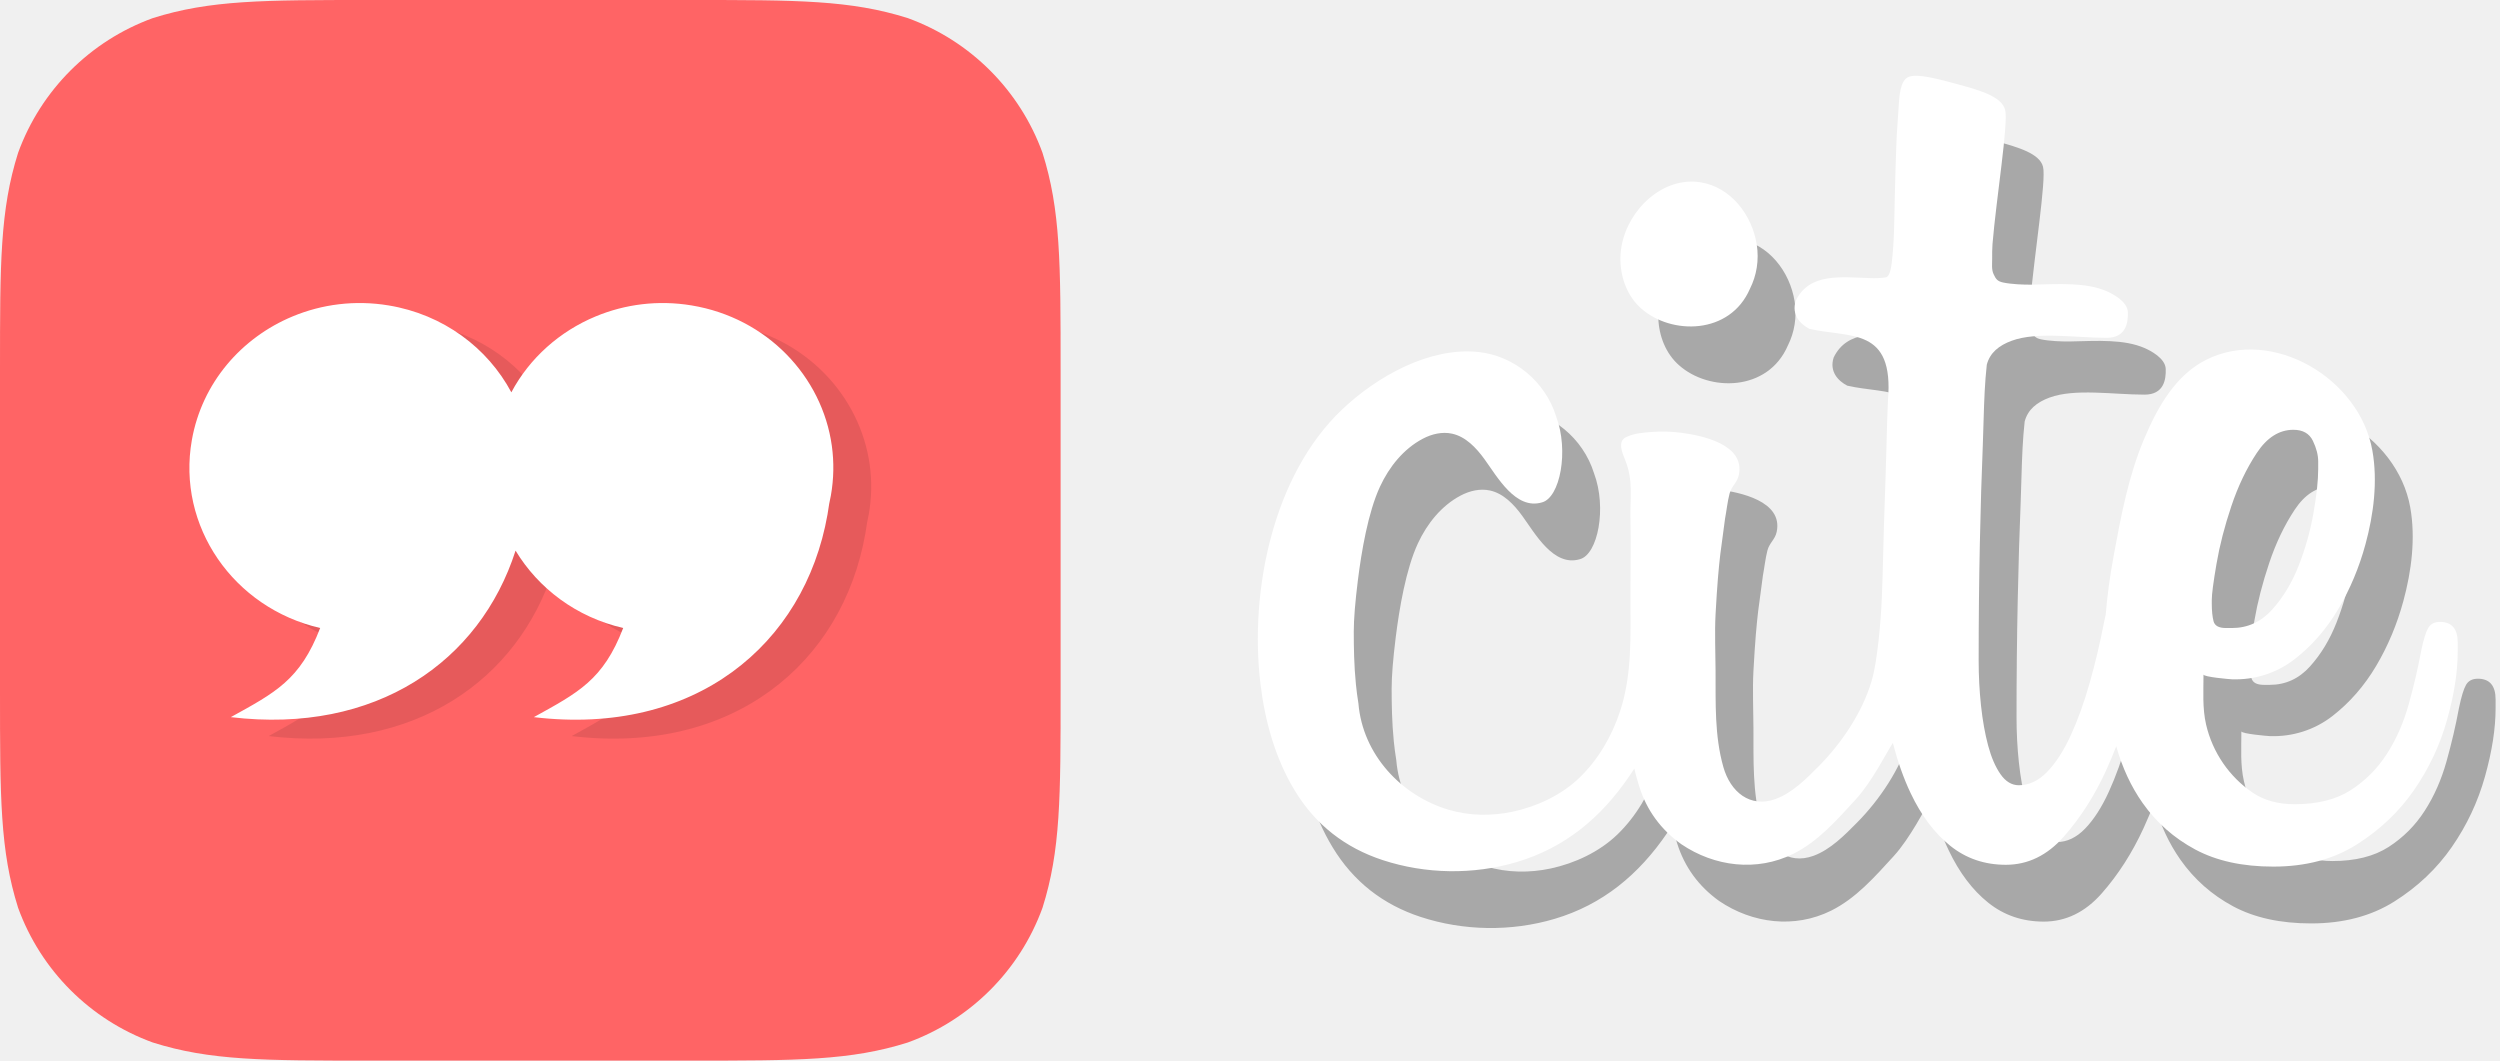
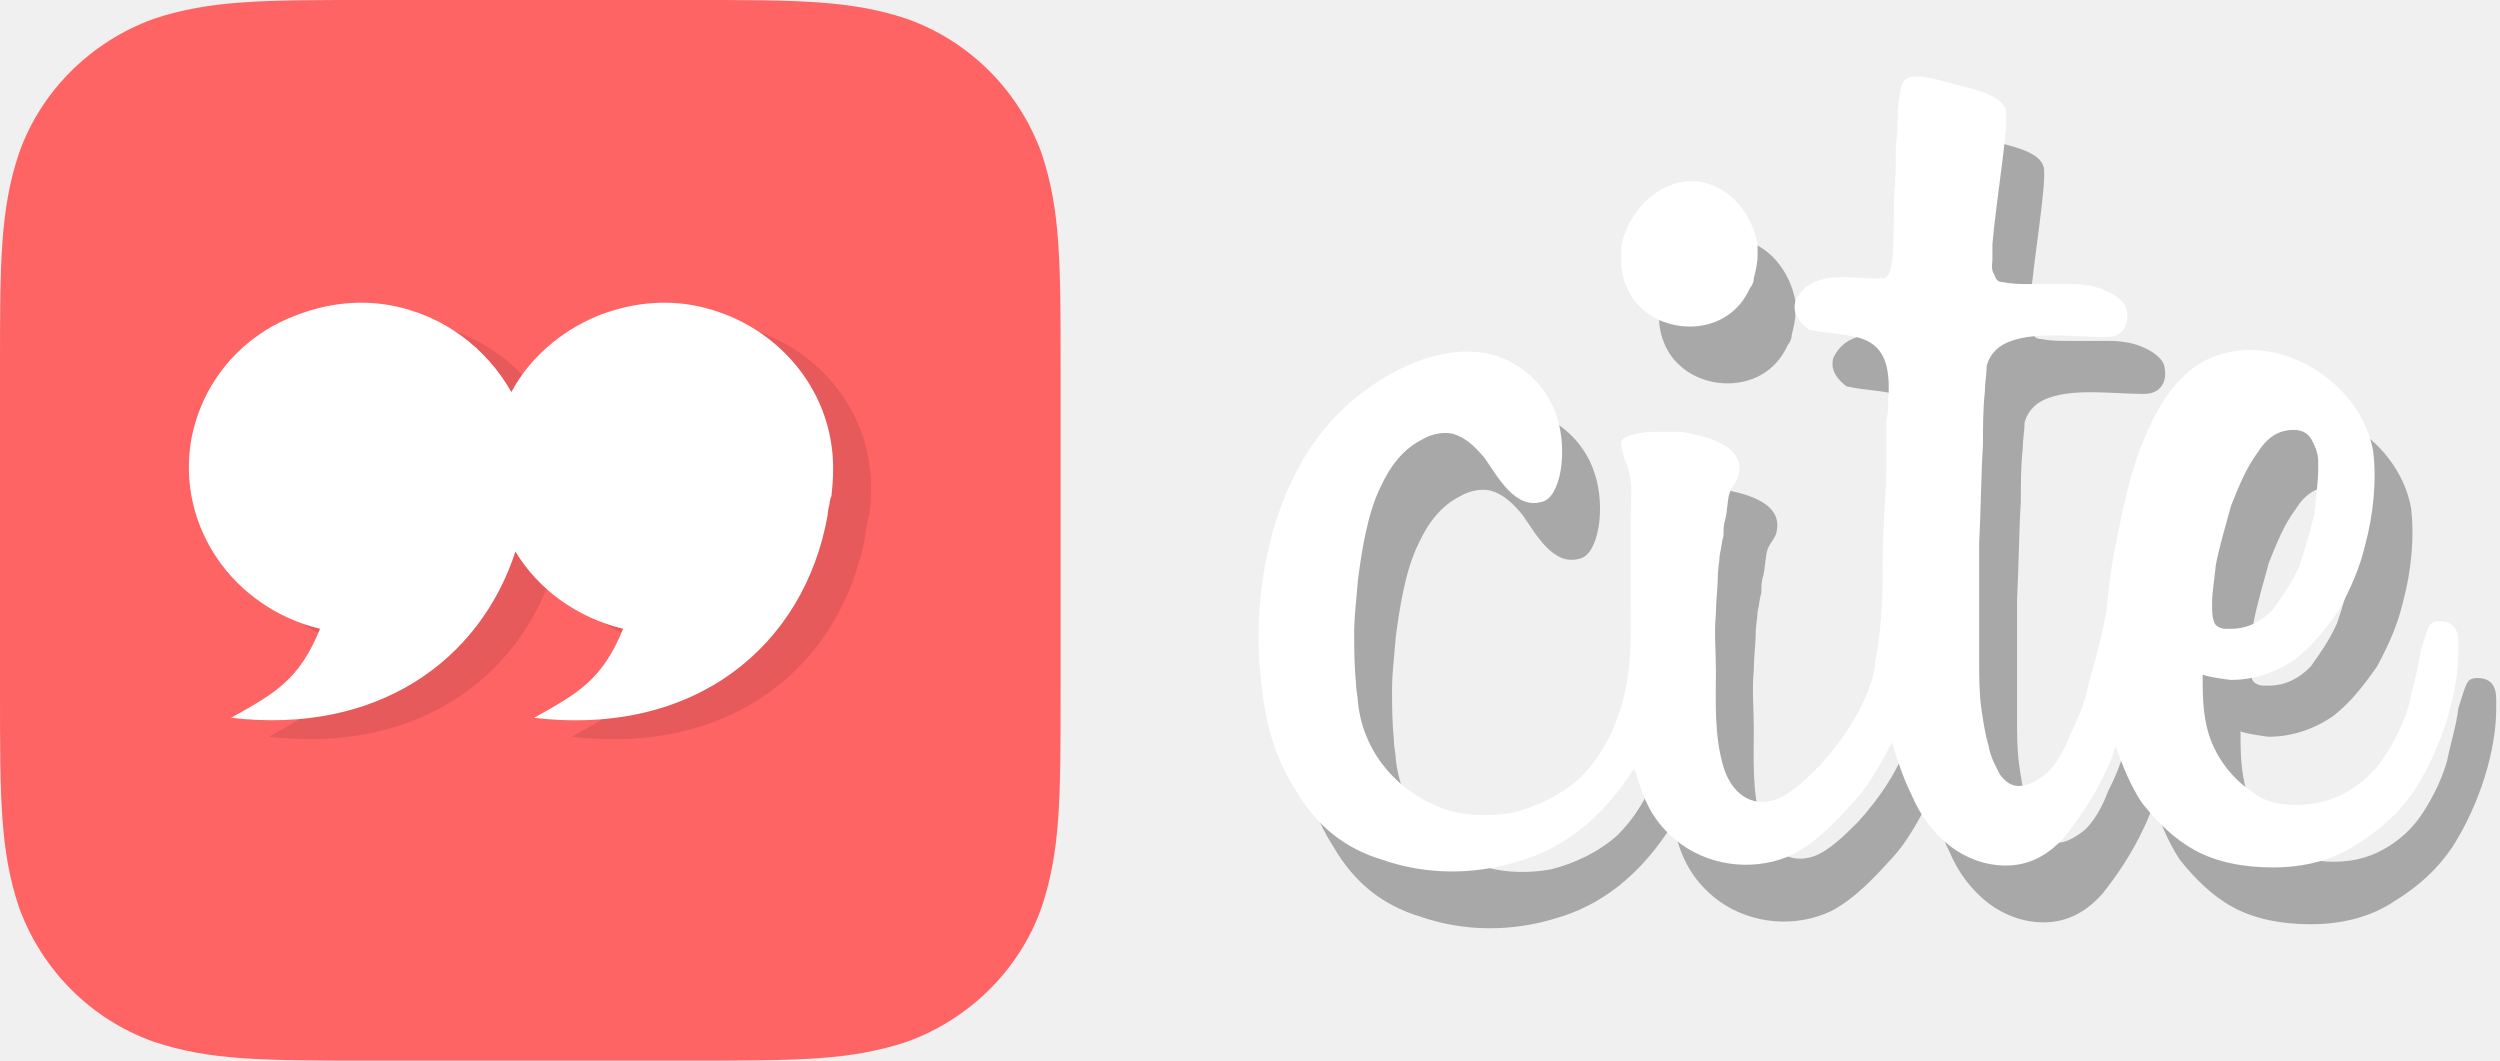
<svg xmlns="http://www.w3.org/2000/svg" xmlns:xlink="http://www.w3.org/1999/xlink" width="132px" height="56px" viewBox="0 0 132 56" version="1.1">
  <defs>
-     <path id="path-1" d="M19.524,0 L36.476,0 C42.098,0 44.908,0 47.935,0.957 C51.239,2.159 53.841,4.761 55.043,8.065 C56,11.091 56,13.902 56,19.524 L56,36.476 C56,42.098 56,44.908 55.043,47.935 C53.841,51.239 51.239,53.841 47.935,55.043 C44.908,56 42.098,56 36.476,56 L19.524,56 C13.902,56 11.091,56 8.065,55.043 C4.761,53.841 2.159,51.239 0.957,47.935 C0,44.908 0,42.098 0,36.476 L0,19.524 C0,13.902 0,11.091 0.957,8.065 C2.159,4.761 4.761,2.159 8.065,0.957 C11.091,0 13.902,0 19.524,0 L19.524,0" />
+     <path id="path-1" d="M19.524 0 L36.476 0 C42.098 0 44.9 0 47.9 1 C51.239 2.2 53.8 4.8 55 8.1 C56 11.1 56 13.9 56 19.5 L56 36.5 C56 42.1 56 44.9 55 47.9 C53.841 51.2 51.2 53.8 47.9 55 C44.908 56 42.1 56 36.5 56 L19.524 56 C13.902 56 11.1 56 8.1 55 C4.761 53.8 2.2 51.2 1 47.9 C0 44.9 0 42.1 0 36.5 L0 19.5 C0 13.9 0 11.1 1 8.1 C2.159 4.8 4.8 2.2 8.1 1 C11.091 0 13.9 0 19.5 0 L19.524 0" />
  </defs>
  <g id="Webcite" stroke="none" stroke-width="1" fill="none" fill-rule="evenodd">
    <g id="Desktop-HD" transform="translate(-300, -30)">
      <g id="Header">
        <g id="Icon-+-Fill-9-+-Fill-8" transform="translate(300, 30)">
          <g id="Icon">
            <g id="Icon-Shape-2">
              <use fill="none" xlink:href="#path-1" />
              <use fill="#FF6465" fill-rule="evenodd" xlink:href="#path-1" />
              <use fill="none" xlink:href="#path-1" />
            </g>
-             <path d="M29.222,30.073 C27.344,35.925 21.855,39.783 14.187,38.865 C16.529,37.57 17.85,36.906 18.905,34.158 C14.329,33.104 11.326,28.78 12.13,24.234 C12.664,21.216 14.746,18.829 17.454,17.705 C18.996,17.064 20.739,16.832 22.516,17.126 C25.412,17.604 27.747,19.371 28.999,21.714 C29.964,19.902 31.555,18.493 33.454,17.705 C34.996,17.064 36.739,16.832 38.516,17.126 C42.494,17.783 45.414,20.872 45.922,24.546 C46.039,25.395 46.027,26.276 45.87,27.165 C45.844,27.311 45.814,27.455 45.782,27.597 C45.755,27.788 45.726,27.977 45.692,28.168 C44.473,35.062 38.66,39.88 30.187,38.865 C32.529,37.57 33.85,36.906 34.905,34.158 C32.435,33.589 30.424,32.068 29.222,30.073 Z" id="Imported-Layers-3" fill-opacity="0.1" fill="#000000" />
-             <path d="M27.222,29.073 C25.344,34.925 19.855,38.783 12.187,37.865 C14.529,36.57 15.85,35.906 16.905,33.158 C12.329,32.104 9.326,27.78 10.13,23.234 C10.664,20.216 12.746,17.829 15.454,16.705 C16.996,16.064 18.739,15.832 20.516,16.126 C23.412,16.604 25.747,18.371 26.999,20.714 C27.964,18.902 29.555,17.493 31.454,16.705 C32.996,16.064 34.739,15.832 36.516,16.126 C40.494,16.783 43.414,19.872 43.922,23.546 C44.039,24.395 44.027,25.276 43.87,26.165 C43.844,26.311 43.814,26.455 43.782,26.597 C43.755,26.788 43.726,26.977 43.692,27.168 C42.473,34.062 36.66,38.88 28.187,37.865 C30.529,36.57 31.85,35.906 32.905,33.158 C30.435,32.589 28.424,31.068 27.222,29.073 Z" id="Imported-Layers-6" fill="#FFFFFF" />
+             <path d="M29.222 30.1 C27.344 35.9 21.9 39.8 14.2 38.9 C16.529 37.6 17.8 36.9 18.9 34.2 C14.329 33.1 11.3 28.8 12.1 24.2 C12.664 21.2 14.7 18.8 17.5 17.7 C18.996 17.1 20.7 16.8 22.5 17.1 C25.412 17.6 27.7 19.4 29 21.7 C29.964 19.9 31.6 18.5 33.5 17.7 C34.996 17.1 36.7 16.8 38.5 17.1 C42.494 17.8 45.4 20.9 45.9 24.5 C46.039 25.4 46 26.3 45.9 27.2 C45.844 27.3 45.8 27.5 45.8 27.6 C45.755 27.8 45.7 28 45.7 28.2 C44.473 35.1 38.7 39.9 30.2 38.9 C32.529 37.6 33.8 36.9 34.9 34.2 C32.435 33.6 30.4 32.1 29.2 30.1 Z" id="Imported-Layers-3" fill-opacity="0.1" fill="#000000" />
+             <path d="M27.222 29.1 C25.344 34.9 19.9 38.8 12.2 37.9 C14.529 36.6 15.8 35.9 16.9 33.2 C12.329 32.1 9.3 27.8 10.1 23.2 C10.664 20.2 12.7 17.8 15.5 16.7 C16.996 16.1 18.7 15.8 20.5 16.1 C23.412 16.6 25.7 18.4 27 20.7 C27.964 18.9 29.6 17.5 31.5 16.7 C32.996 16.1 34.7 15.8 36.5 16.1 C40.494 16.8 43.4 19.9 43.9 23.5 C44.039 24.4 44 25.3 43.9 26.2 C43.844 26.3 43.8 26.5 43.8 26.6 C43.755 26.8 43.7 27 43.7 27.2 C42.473 34.1 36.7 38.9 28.2 37.9 C30.529 36.6 31.8 35.9 32.9 33.2 C30.435 32.6 28.4 31.1 27.2 29.1 Z" id="Imported-Layers-6" fill="#FFFFFF" />
          </g>
-           <g id="Fill-9-+-Fill-8" transform="translate(66, 4)">
-             <path d="M64.832,31.836 C64.54,31.836 64.332,31.944 64.207,32.16 C64.083,32.375 63.958,32.784 63.833,33.387 C63.666,34.292 63.448,35.228 63.177,36.197 C62.907,37.166 62.522,38.038 62.022,38.814 C61.523,39.589 60.888,40.224 60.118,40.72 C59.348,41.215 58.36,41.463 57.153,41.463 C56.279,41.463 55.54,41.258 54.936,40.849 C53.714,40.02 52.823,38.733 52.482,37.259 C52.281,36.39 52.345,35.501 52.345,34.614 C52.345,34.744 53.718,34.862 53.846,34.867 C55.038,34.908 56.197,34.548 57.153,33.807 C58.068,33.096 58.838,32.213 59.463,31.158 C60.087,30.103 60.565,28.961 60.898,27.734 C61.327,26.154 61.55,24.421 61.262,22.794 C60.586,18.962 55.977,16.259 52.504,17.988 C50.861,18.806 49.921,20.498 49.215,22.163 C48.383,24.129 47.987,26.251 47.601,28.348 C47.4,29.436 47.262,30.468 47.182,31.447 C47.15,31.578 47.12,31.718 47.091,31.869 C46.883,32.945 46.633,34.001 46.341,35.034 C46.05,36.068 45.717,36.994 45.343,37.812 C44.968,38.631 44.552,39.277 44.094,39.75 C43.636,40.224 43.137,40.461 42.596,40.461 C42.221,40.461 41.899,40.267 41.628,39.88 C41.357,39.492 41.139,38.986 40.972,38.361 C40.806,37.737 40.681,37.037 40.598,36.262 C40.515,35.486 40.473,34.69 40.473,33.871 C40.473,31.718 40.494,29.661 40.536,27.702 C40.577,25.742 40.629,24.008 40.692,22.501 C40.73,21.558 40.741,20.613 40.791,19.67 C40.816,19.199 40.85,18.728 40.902,18.26 C41.066,17.622 41.552,17.236 42.217,16.992 C43.56,16.498 45.583,16.837 47.233,16.837 C48.25,16.837 48.372,16.044 48.35,15.475 C48.327,14.906 47.52,14.503 47.251,14.384 C46.677,14.131 46.044,14.046 45.425,14.014 C44.707,13.976 43.989,14.019 43.271,14.03 C42.844,14.036 42.193,14.007 41.772,13.918 C41.478,13.855 41.386,13.752 41.259,13.471 C41.146,13.22 41.187,12.94 41.186,12.673 C41.186,12.408 41.183,12.151 41.204,11.886 C41.398,9.523 42.052,5.501 41.872,4.804 C41.693,4.107 40.578,3.781 39.448,3.472 C38.319,3.163 37.257,2.877 36.79,3.055 C36.322,3.233 36.282,4.058 36.242,4.756 C36.203,5.454 36.157,5.791 36.122,6.772 C36.09,7.658 36.066,8.543 36.044,9.429 C36.017,10.577 36.022,11.734 35.884,12.875 C35.822,13.392 35.707,13.65 35.541,13.65 C35.272,13.69 34.995,13.695 34.718,13.683 C33.211,13.638 31.535,13.391 30.817,14.877 C30.578,15.62 31.056,16.115 31.535,16.363 C33.689,16.858 36.017,16.245 35.684,20.144 C35.668,20.485 35.655,20.828 35.644,21.172 C35.611,22.202 35.593,23.233 35.557,24.218 C35.495,25.906 35.444,27.595 35.405,29.284 C35.367,30.865 35.277,32.455 35.027,34.021 C34.976,34.338 34.908,34.653 34.819,34.961 C34.339,36.603 33.235,38.237 32.059,39.426 C31.394,40.099 30.648,40.859 29.754,41.186 C28.402,41.681 27.364,40.807 26.994,39.502 C26.524,37.849 26.59,36.127 26.582,34.425 C26.578,33.431 26.529,32.419 26.582,31.428 C26.624,30.652 26.666,30.017 26.707,29.522 C26.749,29.027 26.79,28.606 26.832,28.262 C26.874,27.917 26.915,27.605 26.957,27.325 C26.998,27.045 27.04,26.733 27.082,26.388 C27.157,25.998 27.215,25.459 27.322,25.058 C27.43,24.657 27.722,24.49 27.809,24.084 C28.157,22.45 25.836,21.989 24.753,21.848 C24.256,21.784 23.753,21.769 23.254,21.805 C22.789,21.838 22.259,21.874 21.838,22.092 C21.393,22.322 21.662,22.921 21.814,23.302 C22.251,24.396 22.061,25.277 22.087,26.429 C22.117,27.707 22.087,28.99 22.087,30.268 L22.087,30.499 C22.087,32.55 22.189,34.595 21.535,36.569 C21.1,37.883 20.383,39.11 19.398,40.061 C18.446,40.981 17.144,41.585 15.877,41.856 C14.757,42.096 13.579,42.081 12.477,41.752 C9.999,41.011 7.951,38.854 7.724,36.139 C7.67,35.808 7.627,35.475 7.593,35.143 C7.493,34.148 7.479,33.166 7.479,32.343 C7.479,31.697 7.552,30.792 7.697,29.629 C7.884,28.139 8.233,26.053 8.864,24.694 C9.351,23.646 10.106,22.703 11.12,22.167 C11.597,21.914 12.15,21.783 12.674,21.899 C13.385,22.056 13.935,22.633 14.372,23.233 C15.055,24.171 16.023,25.938 17.413,25.527 C18.371,25.28 18.849,22.803 18.163,20.983 C17.581,19.125 15.927,17.781 14.056,17.585 C11.483,17.315 8.707,18.871 6.861,20.623 C3.227,24.072 1.964,30.173 2.551,35.1 C2.787,37.074 3.331,39.034 4.357,40.73 C5.461,42.556 7.029,43.765 9.012,44.415 C11.271,45.155 13.79,45.198 16.085,44.516 C18.615,43.766 20.531,42.18 22.03,39.977 C22.118,39.847 22.205,39.717 22.291,39.587 C22.367,39.901 22.454,40.218 22.556,40.537 C22.951,41.786 23.69,42.798 24.772,43.573 C26.53,44.763 28.756,45.038 30.681,44.084 C31.995,43.432 32.986,42.3 33.988,41.204 C34.866,40.244 35.641,38.669 35.943,38.228 C36.197,39.207 36.509,40.093 36.883,40.881 C37.445,42.066 38.142,42.991 38.975,43.659 C39.807,44.327 40.785,44.661 41.909,44.661 C43.074,44.661 44.094,44.165 44.968,43.175 C45.842,42.184 46.581,41.032 47.184,39.718 C47.384,39.283 47.565,38.845 47.738,38.405 C48.056,39.531 48.519,40.53 49.13,41.398 C49.859,42.432 50.785,43.25 51.908,43.853 C53.032,44.456 54.406,44.757 56.029,44.757 C57.735,44.757 59.202,44.37 60.43,43.594 C61.658,42.819 62.667,41.861 63.458,40.72 C64.249,39.578 64.832,38.34 65.206,37.005 C65.581,35.67 65.768,34.464 65.768,33.387 L65.768,32.935 C65.768,32.203 65.456,31.836 64.832,31.836 L64.832,31.836 Z M52.782,30.673 C52.782,30.372 52.866,29.737 53.032,28.768 C53.198,27.799 53.459,26.786 53.813,25.731 C54.166,24.676 54.614,23.739 55.155,22.921 C55.696,22.102 56.341,21.693 57.09,21.693 C57.59,21.693 57.933,21.887 58.12,22.275 C58.307,22.662 58.401,23.029 58.401,23.373 L58.401,23.761 C58.401,24.364 58.318,25.139 58.152,26.087 C57.985,27.034 57.725,27.96 57.371,28.865 C57.017,29.769 56.549,30.544 55.966,31.19 C55.384,31.836 54.676,32.16 53.844,32.16 L53.532,32.16 C53.157,32.16 52.939,32.041 52.876,31.804 C52.814,31.567 52.782,31.255 52.782,30.867 L52.782,30.673 Z M22.653,15.285 C24.235,16.693 27.346,16.693 28.401,14.239 C28.487,14.068 28.56,13.889 28.62,13.703 C28.74,13.332 28.804,12.935 28.804,12.522 C28.804,12.315 28.788,12.113 28.757,11.915 C28.506,10.335 27.38,8.878 25.787,8.625 C23.816,8.312 21.984,10.03 21.623,11.964 C21.572,12.238 21.55,12.518 21.559,12.798 C21.59,13.74 21.955,14.673 22.653,15.285 Z" id="Fill-9" fill-opacity="0.3" fill="#000000" />
-             <path d="M62.832,28.836 C62.54,28.836 62.332,28.944 62.207,29.16 C62.083,29.375 61.958,29.784 61.833,30.387 C61.666,31.292 61.448,32.228 61.177,33.197 C60.907,34.166 60.522,35.038 60.022,35.814 C59.523,36.589 58.888,37.224 58.118,37.72 C57.348,38.215 56.36,38.463 55.153,38.463 C54.279,38.463 53.54,38.258 52.936,37.849 C51.714,37.02 50.823,35.733 50.482,34.259 C50.281,33.39 50.345,32.501 50.345,31.614 C50.345,31.744 51.718,31.862 51.846,31.867 C53.038,31.908 54.197,31.548 55.153,30.807 C56.068,30.096 56.838,29.213 57.463,28.158 C58.087,27.103 58.565,25.961 58.898,24.734 C59.327,23.154 59.55,21.421 59.262,19.794 C58.586,15.962 53.977,13.259 50.504,14.988 C48.861,15.806 47.921,17.498 47.215,19.163 C46.383,21.129 45.987,23.251 45.601,25.348 C45.4,26.436 45.262,27.468 45.182,28.447 C45.15,28.578 45.12,28.718 45.091,28.869 C44.883,29.945 44.633,31.001 44.341,32.034 C44.05,33.068 43.717,33.994 43.343,34.812 C42.968,35.631 42.552,36.277 42.094,36.75 C41.636,37.224 41.137,37.461 40.596,37.461 C40.221,37.461 39.899,37.267 39.628,36.88 C39.357,36.492 39.139,35.986 38.972,35.361 C38.806,34.737 38.681,34.037 38.598,33.262 C38.515,32.486 38.473,31.69 38.473,30.871 C38.473,28.718 38.494,26.661 38.536,24.702 C38.577,22.742 38.629,21.008 38.692,19.501 C38.73,18.558 38.741,17.613 38.791,16.67 C38.816,16.199 38.85,15.728 38.902,15.26 C39.066,14.622 39.552,14.236 40.217,13.992 C41.56,13.498 43.583,13.837 45.233,13.837 C46.25,13.837 46.372,13.044 46.35,12.475 C46.327,11.906 45.52,11.503 45.251,11.384 C44.677,11.131 44.044,11.046 43.425,11.014 C42.707,10.976 41.989,11.019 41.271,11.03 C40.844,11.036 40.193,11.007 39.772,10.918 C39.478,10.855 39.386,10.752 39.259,10.471 C39.146,10.22 39.187,9.94 39.186,9.673 C39.186,9.408 39.183,9.151 39.204,8.886 C39.398,6.523 40.052,2.501 39.872,1.804 C39.693,1.107 38.578,0.781 37.448,0.472 C36.319,0.163 35.257,-0.123 34.79,0.055 C34.322,0.233 34.282,1.058 34.242,1.756 C34.203,2.454 34.157,2.791 34.122,3.772 C34.09,4.658 34.066,5.543 34.044,6.429 C34.017,7.577 34.022,8.734 33.884,9.875 C33.822,10.392 33.707,10.65 33.541,10.65 C33.272,10.69 32.995,10.695 32.718,10.683 C31.211,10.638 29.535,10.391 28.817,11.877 C28.578,12.62 29.056,13.115 29.535,13.363 C31.689,13.858 34.017,13.245 33.684,17.144 C33.668,17.485 33.655,17.828 33.644,18.172 C33.611,19.202 33.593,20.233 33.557,21.218 C33.495,22.906 33.444,24.595 33.405,26.284 C33.367,27.865 33.277,29.455 33.027,31.021 C32.976,31.338 32.908,31.653 32.819,31.961 C32.339,33.603 31.235,35.237 30.059,36.426 C29.394,37.099 28.648,37.859 27.754,38.186 C26.402,38.681 25.364,37.807 24.994,36.502 C24.524,34.849 24.59,33.127 24.582,31.425 C24.578,30.431 24.529,29.419 24.582,28.428 C24.624,27.652 24.666,27.017 24.707,26.522 C24.749,26.027 24.79,25.606 24.832,25.262 C24.874,24.917 24.915,24.605 24.957,24.325 C24.998,24.045 25.04,23.733 25.082,23.388 C25.157,22.998 25.215,22.459 25.322,22.058 C25.43,21.657 25.722,21.49 25.809,21.084 C26.157,19.45 23.836,18.989 22.753,18.848 C22.256,18.784 21.753,18.769 21.254,18.805 C20.789,18.838 20.259,18.874 19.838,19.092 C19.393,19.322 19.662,19.921 19.814,20.302 C20.251,21.396 20.061,22.277 20.087,23.429 C20.117,24.707 20.087,25.99 20.087,27.268 L20.087,27.499 C20.087,29.55 20.189,31.595 19.535,33.569 C19.1,34.883 18.383,36.11 17.398,37.061 C16.446,37.981 15.144,38.585 13.877,38.856 C12.757,39.096 11.579,39.081 10.477,38.752 C7.999,38.011 5.951,35.854 5.724,33.139 C5.67,32.808 5.627,32.475 5.593,32.143 C5.493,31.148 5.479,30.166 5.479,29.343 C5.479,28.697 5.552,27.792 5.697,26.629 C5.884,25.139 6.233,23.053 6.864,21.694 C7.351,20.646 8.106,19.703 9.12,19.167 C9.597,18.914 10.15,18.783 10.674,18.899 C11.385,19.056 11.935,19.633 12.372,20.233 C13.055,21.171 14.023,22.938 15.413,22.527 C16.371,22.28 16.849,19.803 16.163,17.983 C15.581,16.125 13.927,14.781 12.056,14.585 C9.483,14.315 6.707,15.871 4.861,17.623 C1.227,21.072 -0.036,27.173 0.551,32.1 C0.787,34.074 1.331,36.034 2.357,37.73 C3.461,39.556 5.029,40.765 7.012,41.415 C9.271,42.155 11.79,42.198 14.085,41.516 C16.615,40.766 18.531,39.18 20.03,36.977 C20.118,36.847 20.205,36.717 20.291,36.587 C20.367,36.901 20.454,37.218 20.556,37.537 C20.951,38.786 21.69,39.798 22.772,40.573 C24.53,41.763 26.756,42.038 28.681,41.084 C29.995,40.432 30.986,39.3 31.988,38.204 C32.866,37.244 33.641,35.669 33.943,35.228 C34.197,36.207 34.509,37.093 34.883,37.881 C35.445,39.066 36.142,39.991 36.975,40.659 C37.807,41.327 38.785,41.661 39.909,41.661 C41.074,41.661 42.094,41.165 42.968,40.175 C43.842,39.184 44.581,38.032 45.184,36.718 C45.384,36.283 45.565,35.845 45.738,35.405 C46.056,36.531 46.519,37.53 47.13,38.398 C47.859,39.432 48.785,40.25 49.908,40.853 C51.032,41.456 52.406,41.757 54.029,41.757 C55.735,41.757 57.202,41.37 58.43,40.594 C59.658,39.819 60.667,38.861 61.458,37.72 C62.249,36.578 62.832,35.34 63.206,34.005 C63.581,32.67 63.768,31.464 63.768,30.387 L63.768,29.935 C63.768,29.203 63.456,28.836 62.832,28.836 L62.832,28.836 Z M50.782,27.673 C50.782,27.372 50.866,26.737 51.032,25.768 C51.198,24.799 51.459,23.786 51.813,22.731 C52.166,21.676 52.614,20.739 53.155,19.921 C53.696,19.102 54.341,18.693 55.09,18.693 C55.59,18.693 55.933,18.887 56.12,19.275 C56.307,19.662 56.401,20.029 56.401,20.373 L56.401,20.761 C56.401,21.364 56.318,22.139 56.152,23.087 C55.985,24.034 55.725,24.96 55.371,25.865 C55.017,26.769 54.549,27.544 53.966,28.19 C53.384,28.836 52.676,29.16 51.844,29.16 L51.532,29.16 C51.157,29.16 50.939,29.041 50.876,28.804 C50.814,28.567 50.782,28.255 50.782,27.867 L50.782,27.673 Z M20.653,12.285 C22.235,13.693 25.346,13.693 26.401,11.239 C26.487,11.068 26.56,10.889 26.62,10.703 C26.74,10.332 26.804,9.935 26.804,9.522 C26.804,9.315 26.788,9.113 26.757,8.915 C26.506,7.335 25.38,5.878 23.787,5.625 C21.816,5.312 19.984,7.03 19.623,8.964 C19.572,9.238 19.55,9.518 19.559,9.798 C19.59,10.74 19.955,11.673 20.653,12.285 Z" id="Fill-8" fill="#FFFFFF" />
+           <g id="Fill-9-+-Fill-8">
+             <path d="M130.8 35.8 C130.5 35.8 130.3 35.9 130.2 36.2 C130.1 36.4 130 36.8 129.8 37.4 C129.7 38.3 129.4 39.2 129.2 40.2 C128.9 41.2 128.5 42 128 42.8 C127.5 43.6 126.9 44.2 126.1 44.7 C125.3 45.2 124.4 45.5 123.2 45.5 C122.3 45.5 121.5 45.3 120.9 44.8 C119.7 44 118.8 42.7 118.5 41.3 C118.3 40.4 118.3 39.5 118.3 38.6 C118.3 38.7 119.7 38.9 119.8 38.9 C121 38.9 122.2 38.5 123.2 37.8 C124.1 37.1 124.8 36.2 125.5 35.2 C126.1 34.1 126.6 33 126.9 31.7 C127.3 30.2 127.5 28.4 127.3 26.8 C126.6 23 122 20.3 118.5 22 C116.9 22.8 115.9 24.5 115.2 26.2 C114.4 28.1 114 30.3 113.6 32.3 C113.4 33.4 113.3 34.5 113.2 35.4 C113.2 35.6 113.1 35.7 113.1 35.9 C112.9 36.9 112.6 38 112.3 39 C112.1 40.1 111.7 41 111.3 41.8 C111 42.6 110.6 43.3 110.1 43.8 C109.6 44.2 109.1 44.5 108.6 44.5 C108.2 44.5 107.9 44.3 107.6 43.9 C107.4 43.5 107.1 43 107 42.4 C106.8 41.7 106.7 41 106.6 40.3 C106.5 39.5 106.5 38.7 106.5 37.9 C106.5 35.7 106.5 33.7 106.5 31.7 C106.6 29.7 106.6 28 106.7 26.5 C106.7 25.6 106.7 24.6 106.8 23.7 C106.8 23.2 106.9 22.7 106.9 22.3 C107.1 21.6 107.6 21.2 108.2 21 C109.6 20.5 111.6 20.8 113.2 20.8 C114.2 20.8 114.4 20 114.3 19.5 C114.3 18.9 113.5 18.5 113.3 18.4 C112.7 18.1 112 18 111.4 18 C110.7 18 110 18 109.3 18 C108.8 18 108.2 18 107.8 17.9 C107.5 17.9 107.4 17.8 107.3 17.5 C107.1 17.2 107.2 16.9 107.2 16.7 C107.2 16.4 107.2 16.2 107.2 15.9 C107.4 13.5 108.1 9.5 107.9 8.8 C107.7 8.1 106.6 7.8 105.4 7.5 C104.3 7.2 103.3 6.9 102.8 7.1 C102.3 7.2 102.3 8.1 102.2 8.8 C102.2 9.5 102.2 9.8 102.1 10.8 C102.1 11.7 102.1 12.5 102 13.4 C102 14.6 102 15.7 101.9 16.9 C101.8 17.4 101.7 17.6 101.5 17.7 C101.3 17.7 101 17.7 100.7 17.7 C99.2 17.6 97.5 17.4 96.8 18.9 C96.6 19.6 97.1 20.1 97.5 20.4 C99.7 20.9 102 20.2 101.7 24.1 C101.7 24.5 101.7 24.8 101.6 25.2 C101.6 26.2 101.6 27.2 101.6 28.2 C101.5 29.9 101.4 31.6 101.4 33.3 C101.4 34.9 101.3 36.5 101 38 C101 38.3 100.9 38.7 100.8 39 C100.3 40.6 99.2 42.2 98.1 43.4 C97.4 44.1 96.6 44.9 95.8 45.2 C94.4 45.7 93.4 44.8 93 43.5 C92.5 41.8 92.6 40.1 92.6 38.4 C92.6 37.4 92.5 36.4 92.6 35.4 C92.6 34.7 92.7 34 92.7 33.5 C92.7 33 92.8 32.6 92.8 32.3 C92.9 31.9 92.9 31.6 93 31.3 C93 31 93 30.7 93.1 30.4 C93.2 30 93.2 29.5 93.3 29.1 C93.4 28.7 93.7 28.5 93.8 28.1 C94.2 26.4 91.8 26 90.8 25.8 C90.3 25.8 89.8 25.8 89.3 25.8 C88.8 25.8 88.3 25.9 87.8 26.1 C87.4 26.3 87.7 26.9 87.8 27.3 C88.3 28.4 88.1 29.3 88.1 30.4 C88.1 31.7 88.1 33 88.1 34.3 L88.1 34.5 C88.1 36.5 88.2 38.6 87.5 40.6 C87.1 41.9 86.4 43.1 85.4 44.1 C84.4 45 83.1 45.6 81.9 45.9 C80.8 46.1 79.6 46.1 78.5 45.8 C76 45 74 42.9 73.7 40.1 C73.7 39.8 73.6 39.5 73.6 39.1 C73.5 38.1 73.5 37.2 73.5 36.3 C73.5 35.7 73.6 34.8 73.7 33.6 C73.9 32.1 74.2 30.1 74.9 28.7 C75.4 27.6 76.1 26.7 77.1 26.2 C77.6 25.9 78.2 25.8 78.7 25.9 C79.4 26.1 79.9 26.6 80.4 27.2 C81.1 28.2 82 29.9 83.4 29.5 C84.4 29.3 84.8 26.8 84.2 25 C83.6 23.1 81.9 21.8 80.1 21.6 C77.5 21.3 74.7 22.9 72.9 24.6 C69.2 28.1 68 34.2 68.6 39.1 C68.8 41.1 69.3 43 70.4 44.7 C71.5 46.6 73 47.8 75 48.4 C77.3 49.2 79.8 49.2 82.1 48.5 C84.6 47.8 86.5 46.2 88 44 C88.1 43.8 88.2 43.7 88.3 43.6 C88.4 43.9 88.5 44.2 88.6 44.5 C89 45.8 89.7 46.8 90.8 47.6 C92.5 48.8 94.8 49 96.7 48.1 C98 47.4 99 46.3 100 45.2 C100.9 44.2 101.6 42.7 101.9 42.2 C102.2 43.2 102.5 44.1 102.9 44.9 C103.4 46.1 104.1 47 105 47.7 C105.8 48.3 106.8 48.7 107.9 48.7 C109.1 48.7 110.1 48.2 111 47.2 C111.8 46.2 112.6 45 113.2 43.7 C113.4 43.3 113.6 42.8 113.7 42.4 C114.1 43.5 114.5 44.5 115.1 45.4 C115.9 46.4 116.8 47.3 117.9 47.9 C119 48.5 120.4 48.8 122 48.8 C123.7 48.8 125.2 48.4 126.4 47.6 C127.7 46.8 128.7 45.9 129.5 44.7 C130.2 43.6 130.8 42.3 131.2 41 C131.6 39.7 131.8 38.5 131.8 37.4 L131.8 36.9 C131.8 36.2 131.5 35.8 130.8 35.8 L130.8 35.8 ZM118.8 34.7 C118.8 34.4 118.9 33.7 119 32.8 C119.2 31.8 119.5 30.8 119.8 29.7 C120.2 28.7 120.6 27.7 121.2 26.9 C121.7 26.1 122.3 25.7 123.1 25.7 C123.6 25.7 123.9 25.9 124.1 26.3 C124.3 26.7 124.4 27 124.4 27.4 L124.4 27.8 C124.4 28.4 124.3 29.1 124.2 30.1 C124 31 123.7 32 123.4 32.9 C123 33.8 122.5 34.5 122 35.2 C121.4 35.8 120.7 36.2 119.8 36.2 L119.5 36.2 C119.2 36.2 118.9 36 118.9 35.8 C118.8 35.6 118.8 35.3 118.8 34.9 L118.8 34.7 ZM88.7 19.3 C90.2 20.7 93.3 20.7 94.4 18.2 C94.5 18.1 94.6 17.9 94.6 17.7 C94.7 17.3 94.8 16.9 94.8 16.5 C94.8 16.3 94.8 16.1 94.8 15.9 C94.5 14.3 93.4 12.9 91.8 12.6 C89.8 12.3 88 14 87.6 16 C87.6 16.2 87.6 16.5 87.6 16.8 C87.6 17.7 88 18.7 88.7 19.3 Z" id="Fill-9" fill-opacity="0.3" fill="#000000" />
+             <path d="M128.8 32.8 C128.5 32.8 128.3 32.9 128.2 33.2 C128.1 33.4 128 33.8 127.8 34.4 C127.7 35.3 127.4 36.2 127.2 37.2 C126.9 38.2 126.5 39 126 39.8 C125.5 40.6 124.9 41.2 124.1 41.7 C123.3 42.2 122.4 42.5 121.2 42.5 C120.3 42.5 119.5 42.3 118.9 41.8 C117.7 41 116.8 39.7 116.5 38.3 C116.3 37.4 116.3 36.5 116.3 35.6 C116.3 35.7 117.7 35.9 117.8 35.9 C119 35.9 120.2 35.5 121.2 34.8 C122.1 34.1 122.8 33.2 123.5 32.2 C124.1 31.1 124.6 30 124.9 28.7 C125.3 27.2 125.5 25.4 125.3 23.8 C124.6 20 120 17.3 116.5 19 C114.9 19.8 113.9 21.5 113.2 23.2 C112.4 25.1 112 27.3 111.6 29.3 C111.4 30.4 111.3 31.5 111.2 32.4 C111.2 32.6 111.1 32.7 111.1 32.9 C110.9 33.9 110.6 35 110.3 36 C110.1 37.1 109.7 38 109.3 38.8 C109 39.6 108.6 40.3 108.1 40.8 C107.6 41.2 107.1 41.5 106.6 41.5 C106.2 41.5 105.9 41.3 105.6 40.9 C105.4 40.5 105.1 40 105 39.4 C104.8 38.7 104.7 38 104.6 37.3 C104.5 36.5 104.5 35.7 104.5 34.9 C104.5 32.7 104.5 30.7 104.5 28.7 C104.6 26.7 104.6 25 104.7 23.5 C104.7 22.6 104.7 21.6 104.8 20.7 C104.8 20.2 104.9 19.7 104.9 19.3 C105.1 18.6 105.6 18.2 106.2 18 C107.6 17.5 109.6 17.8 111.2 17.8 C112.2 17.8 112.4 17 112.3 16.5 C112.3 15.9 111.5 15.5 111.3 15.4 C110.7 15.1 110 15 109.4 15 C108.7 15 108 15 107.3 15 C106.8 15 106.2 15 105.8 14.9 C105.5 14.9 105.4 14.8 105.3 14.5 C105.1 14.2 105.2 13.9 105.2 13.7 C105.2 13.4 105.2 13.2 105.2 12.9 C105.4 10.5 106.1 6.5 105.9 5.8 C105.7 5.1 104.6 4.8 103.4 4.5 C102.3 4.2 101.3 3.9 100.8 4.1 C100.3 4.2 100.3 5.1 100.2 5.8 C100.2 6.5 100.2 6.8 100.1 7.8 C100.1 8.7 100.1 9.5 100 10.4 C100 11.6 100 12.7 99.9 13.9 C99.8 14.4 99.7 14.6 99.5 14.7 C99.3 14.7 99 14.7 98.7 14.7 C97.2 14.6 95.5 14.4 94.8 15.9 C94.6 16.6 95.1 17.1 95.5 17.4 C97.7 17.9 100 17.2 99.7 21.1 C99.7 21.5 99.7 21.8 99.6 22.2 C99.6 23.2 99.6 24.2 99.6 25.2 C99.5 26.9 99.4 28.6 99.4 30.3 C99.4 31.9 99.3 33.5 99 35 C99 35.3 98.9 35.7 98.8 36 C98.3 37.6 97.2 39.2 96.1 40.4 C95.4 41.1 94.6 41.9 93.8 42.2 C92.4 42.7 91.4 41.8 91 40.5 C90.5 38.8 90.6 37.1 90.6 35.4 C90.6 34.4 90.5 33.4 90.6 32.4 C90.6 31.7 90.7 31 90.7 30.5 C90.7 30 90.8 29.6 90.8 29.3 C90.9 28.9 90.9 28.6 91 28.3 C91 28 91 27.7 91.1 27.4 C91.2 27 91.2 26.5 91.3 26.1 C91.4 25.7 91.7 25.5 91.8 25.1 C92.2 23.4 89.8 23 88.8 22.8 C88.3 22.8 87.8 22.8 87.3 22.8 C86.8 22.8 86.3 22.9 85.8 23.1 C85.4 23.3 85.7 23.9 85.8 24.3 C86.3 25.4 86.1 26.3 86.1 27.4 C86.1 28.7 86.1 30 86.1 31.3 L86.1 31.5 C86.1 33.5 86.2 35.6 85.5 37.6 C85.1 38.9 84.4 40.1 83.4 41.1 C82.4 42 81.1 42.6 79.9 42.9 C78.8 43.1 77.6 43.1 76.5 42.8 C74 42 72 39.9 71.7 37.1 C71.7 36.8 71.6 36.5 71.6 36.1 C71.5 35.1 71.5 34.2 71.5 33.3 C71.5 32.7 71.6 31.8 71.7 30.6 C71.9 29.1 72.2 27.1 72.9 25.7 C73.4 24.6 74.1 23.7 75.1 23.2 C75.6 22.9 76.2 22.8 76.7 22.9 C77.4 23.1 77.9 23.6 78.4 24.2 C79.1 25.2 80 26.9 81.4 26.5 C82.4 26.3 82.8 23.8 82.2 22 C81.6 20.1 79.9 18.8 78.1 18.6 C75.5 18.3 72.7 19.9 70.9 21.6 C67.2 25.1 66 31.2 66.6 36.1 C66.8 38.1 67.3 40 68.4 41.7 C69.5 43.6 71 44.8 73 45.4 C75.3 46.2 77.8 46.2 80.1 45.5 C82.6 44.8 84.5 43.2 86 41 C86.1 40.8 86.2 40.7 86.3 40.6 C86.4 40.9 86.5 41.2 86.6 41.5 C87 42.8 87.7 43.8 88.8 44.6 C90.5 45.8 92.8 46 94.7 45.1 C96 44.4 97 43.3 98 42.2 C98.9 41.2 99.6 39.7 99.9 39.2 C100.2 40.2 100.5 41.1 100.9 41.9 C101.4 43.1 102.1 44 103 44.7 C103.8 45.3 104.8 45.7 105.9 45.7 C107.1 45.7 108.1 45.2 109 44.2 C109.8 43.2 110.6 42 111.2 40.7 C111.4 40.3 111.6 39.8 111.7 39.4 C112.1 40.5 112.5 41.5 113.1 42.4 C113.9 43.4 114.8 44.3 115.9 44.9 C117 45.5 118.4 45.8 120 45.8 C121.7 45.8 123.2 45.4 124.4 44.6 C125.7 43.8 126.7 42.9 127.5 41.7 C128.2 40.6 128.8 39.3 129.2 38 C129.6 36.7 129.8 35.5 129.8 34.4 L129.8 33.9 C129.8 33.2 129.5 32.8 128.8 32.8 L128.8 32.8 ZM116.8 31.7 C116.8 31.4 116.9 30.7 117 29.8 C117.2 28.8 117.5 27.8 117.8 26.7 C118.2 25.7 118.6 24.7 119.2 23.9 C119.7 23.1 120.3 22.7 121.1 22.7 C121.6 22.7 121.9 22.9 122.1 23.3 C122.3 23.7 122.4 24 122.4 24.4 L122.4 24.8 C122.4 25.4 122.3 26.1 122.2 27.1 C122 28 121.7 29 121.4 29.9 C121 30.8 120.5 31.5 120 32.2 C119.4 32.8 118.7 33.2 117.8 33.2 L117.5 33.2 C117.2 33.2 116.9 33 116.9 32.8 C116.8 32.6 116.8 32.3 116.8 31.9 L116.8 31.7 ZM86.7 16.3 C88.2 17.7 91.3 17.7 92.4 15.2 C92.5 15.1 92.6 14.9 92.6 14.7 C92.7 14.3 92.8 13.9 92.8 13.5 C92.8 13.3 92.8 13.1 92.8 12.9 C92.5 11.3 91.4 9.9 89.8 9.6 C87.8 9.3 86 11 85.6 13 C85.6 13.2 85.6 13.5 85.6 13.8 C85.6 14.7 86 15.7 86.7 16.3 Z" id="Fill-8" fill="#FFFFFF" />
          </g>
        </g>
      </g>
    </g>
  </g>
</svg>
